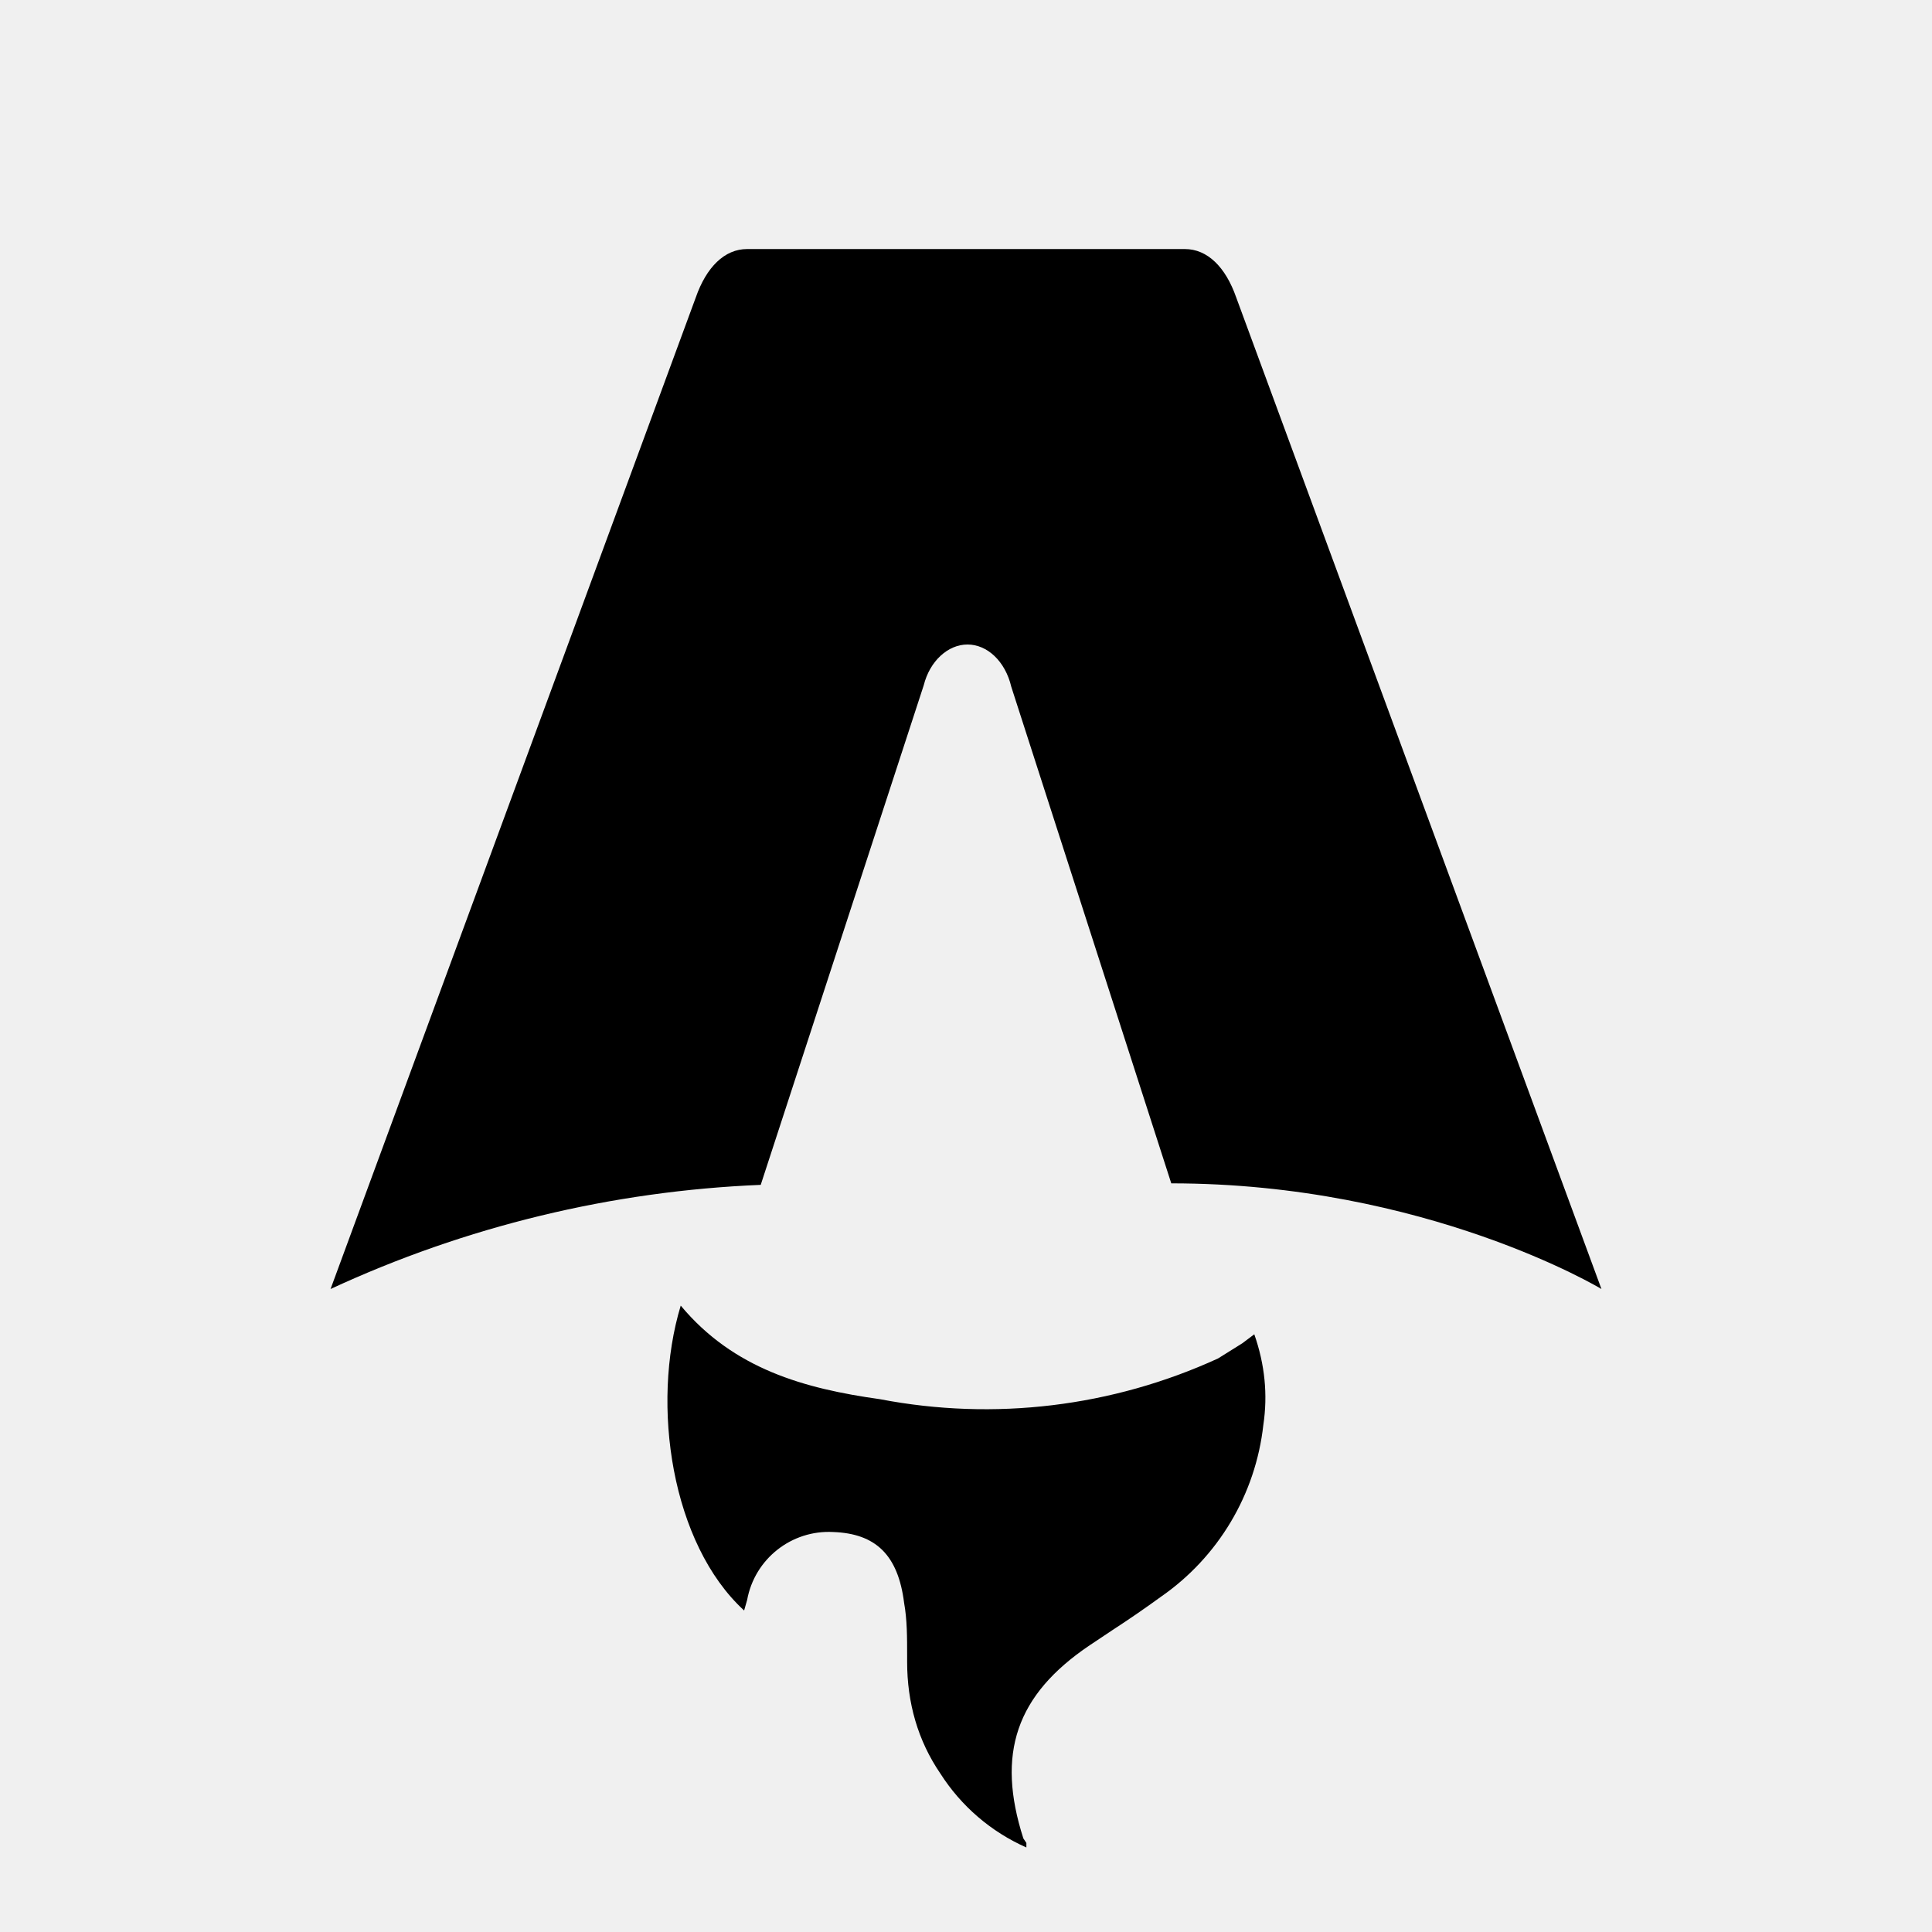
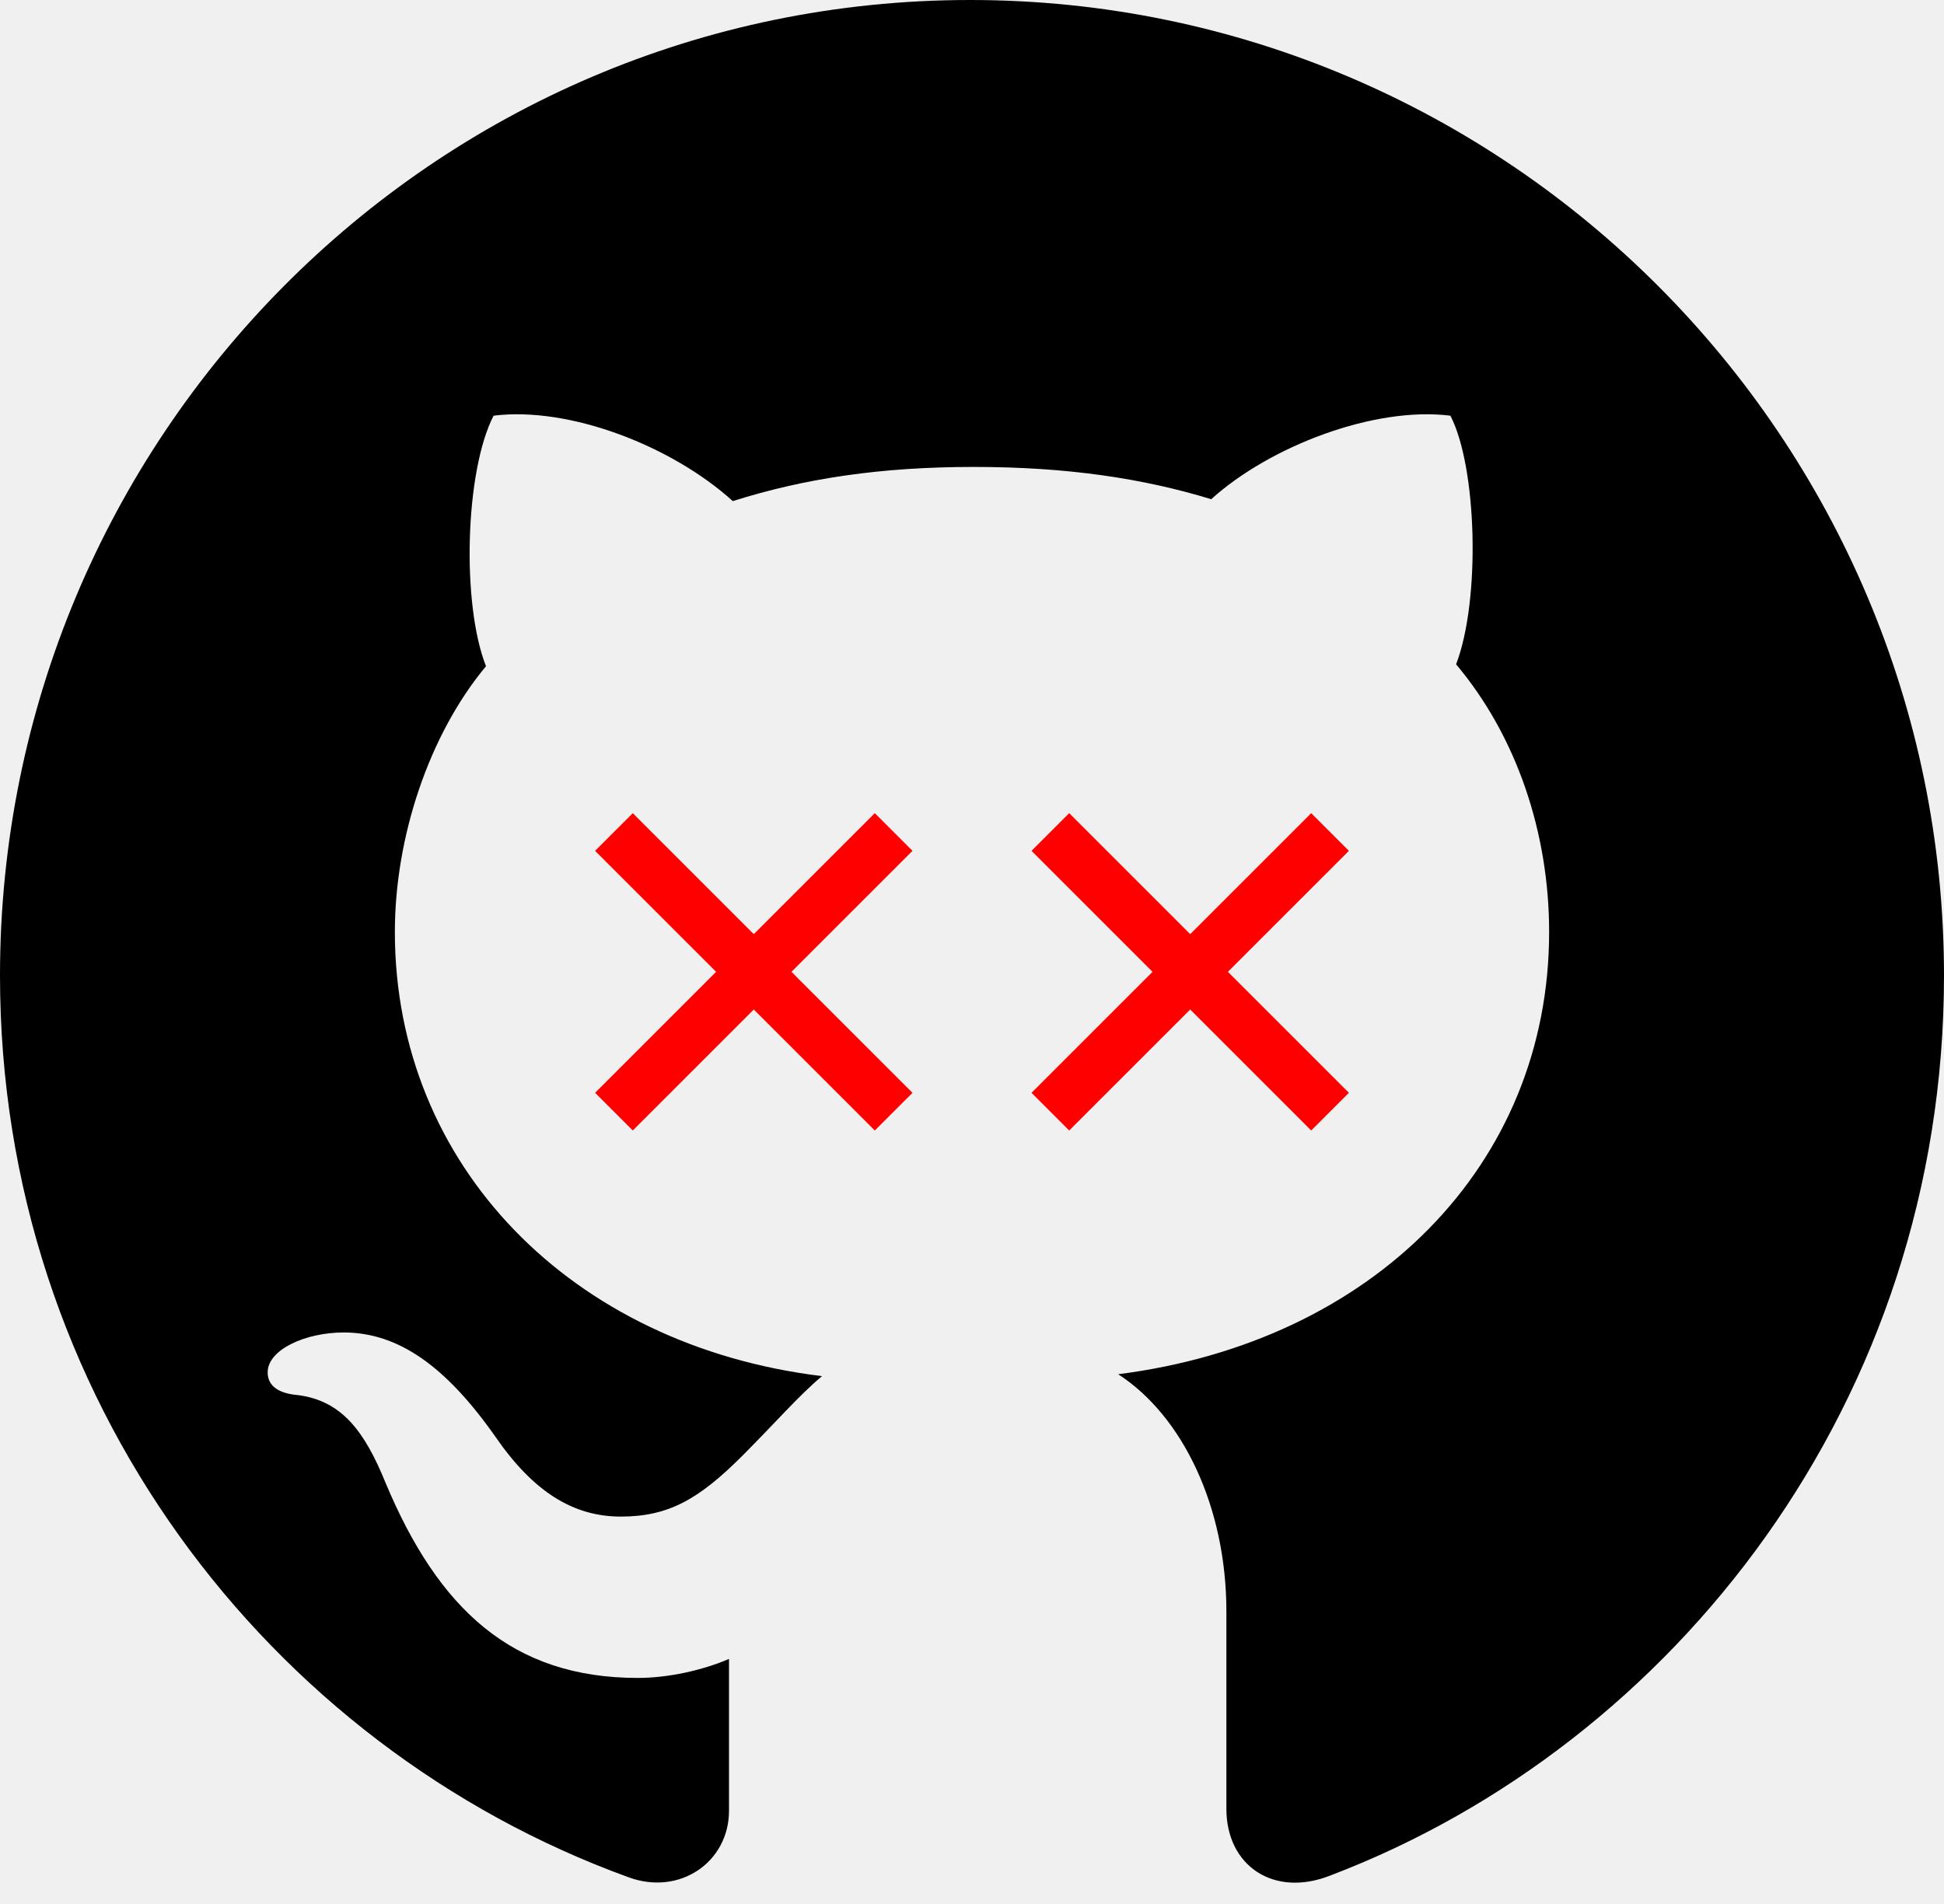
- <svg xmlns="http://www.w3.org/2000/svg" fill="none" viewBox="0 0 128 128">
-   <path d="M50.4 78.5a75.1 75.1 0 0 0-28.5 6.9l24.2-65.7c.7-2 1.9-3.2 3.4-3.2h29c1.5 0 2.7 1.2 3.4 3.2l24.2 65.7s-11.6-7-28.5-7L67 45.5c-.4-1.7-1.6-2.8-2.9-2.8-1.3 0-2.5 1.1-2.9 2.7L50.4 78.5Zm-1.1 28.2Zm-4.2-20.2c-2 6.6-.6 15.8 4.2 20.2a17.5 17.5 0 0 1 .2-.7 5.5 5.5 0 0 1 5.7-4.5c2.8.1 4.3 1.5 4.7 4.7.2 1.1.2 2.3.2 3.5v.4c0 2.7.7 5.2 2.2 7.4a13 13 0 0 0 5.7 4.9v-.3l-.2-.3c-1.8-5.6-.5-9.5 4.4-12.8l1.5-1a73 73 0 0 0 3.2-2.2 16 16 0 0 0 6.8-11.4c.3-2 .1-4-.6-6l-.8.6-1.6 1a37 37 0 0 1-22.4 2.7c-5-.7-9.7-2-13.2-6.2Z" />
-   <style>
-         path { fill: #000; }
-         @media (prefers-color-scheme: dark) {
-             path { fill: #FFF; }
-         }
-     </style>
+ <svg xmlns="http://www.w3.org/2000/svg" width="98" height="96" viewBox="0 0 98 96" fill="none">
+   <g clip-path="url(#clip0_132_9)">
+     <mask id="mask0_132_9" style="mask-type:luminance" maskUnits="userSpaceOnUse" x="0" y="0" width="98" height="96">
+       <path d="M98 0H0V96H98V0Z" fill="white" />
+     </mask>
+     <g mask="url(#mask0_132_9)">
+       <path d="M41.44 69.385C28.807 67.853 19.906 58.762 19.906 46.99C19.906 42.205 21.629 37.037 24.5 33.592C23.256 30.434 23.447 23.734 24.883 20.959C28.711 20.48 33.879 22.49 36.941 25.266C40.578 24.117 44.406 23.543 49.096 23.543C53.785 23.543 57.613 24.117 61.059 25.17C64.025 22.49 69.289 20.48 73.117 20.959C74.457 23.543 74.648 30.242 73.404 33.496C76.467 37.133 78.094 42.014 78.094 46.99C78.094 58.762 69.193 67.662 56.369 69.289C59.623 71.394 61.824 75.988 61.824 81.252V91.205C61.824 94.076 64.217 95.703 67.088 94.555C84.41 87.951 98 70.629 98 49.191C98 22.107 75.988 2.38639e-07 48.904 0C21.82 -2.38639e-07 2.3864e-07 22.107 0 49.191C-1.87201e-07 70.438 13.494 88.047 31.678 94.65C34.262 95.607 36.75 93.885 36.75 91.301V83.644C35.41 84.219 33.688 84.602 32.156 84.602C25.84 84.602 22.107 81.156 19.428 74.744C18.375 72.16 17.227 70.629 15.025 70.342C13.877 70.246 13.494 69.768 13.494 69.193C13.494 68.045 15.408 67.184 17.322 67.184C20.098 67.184 22.49 68.906 24.979 72.447C26.893 75.223 28.902 76.467 31.295 76.467C33.688 76.467 35.219 75.606 37.42 73.404C39.047 71.777 40.291 70.342 41.44 69.385Z" fill="black" />
+       <path d="M44.1 57L30 42.9L31.9 41L46 55.1L44.1 57ZM31.9 57L30 55.1L44.1 41L46 42.9L31.9 57Z" fill="#FF0000" />
+       <path d="M66.1 57L52 42.9L53.9 41L68 55.1L66.1 57ZM53.9 57L52 55.1L66.1 41L68 42.9L53.9 57Z" fill="#FF0000" />
+     </g>
+   </g>
+   <defs>
+     <clipPath id="clip0_132_9">
+       <rect width="98" height="96" fill="white" />
+     </clipPath>
+   </defs>
</svg>
